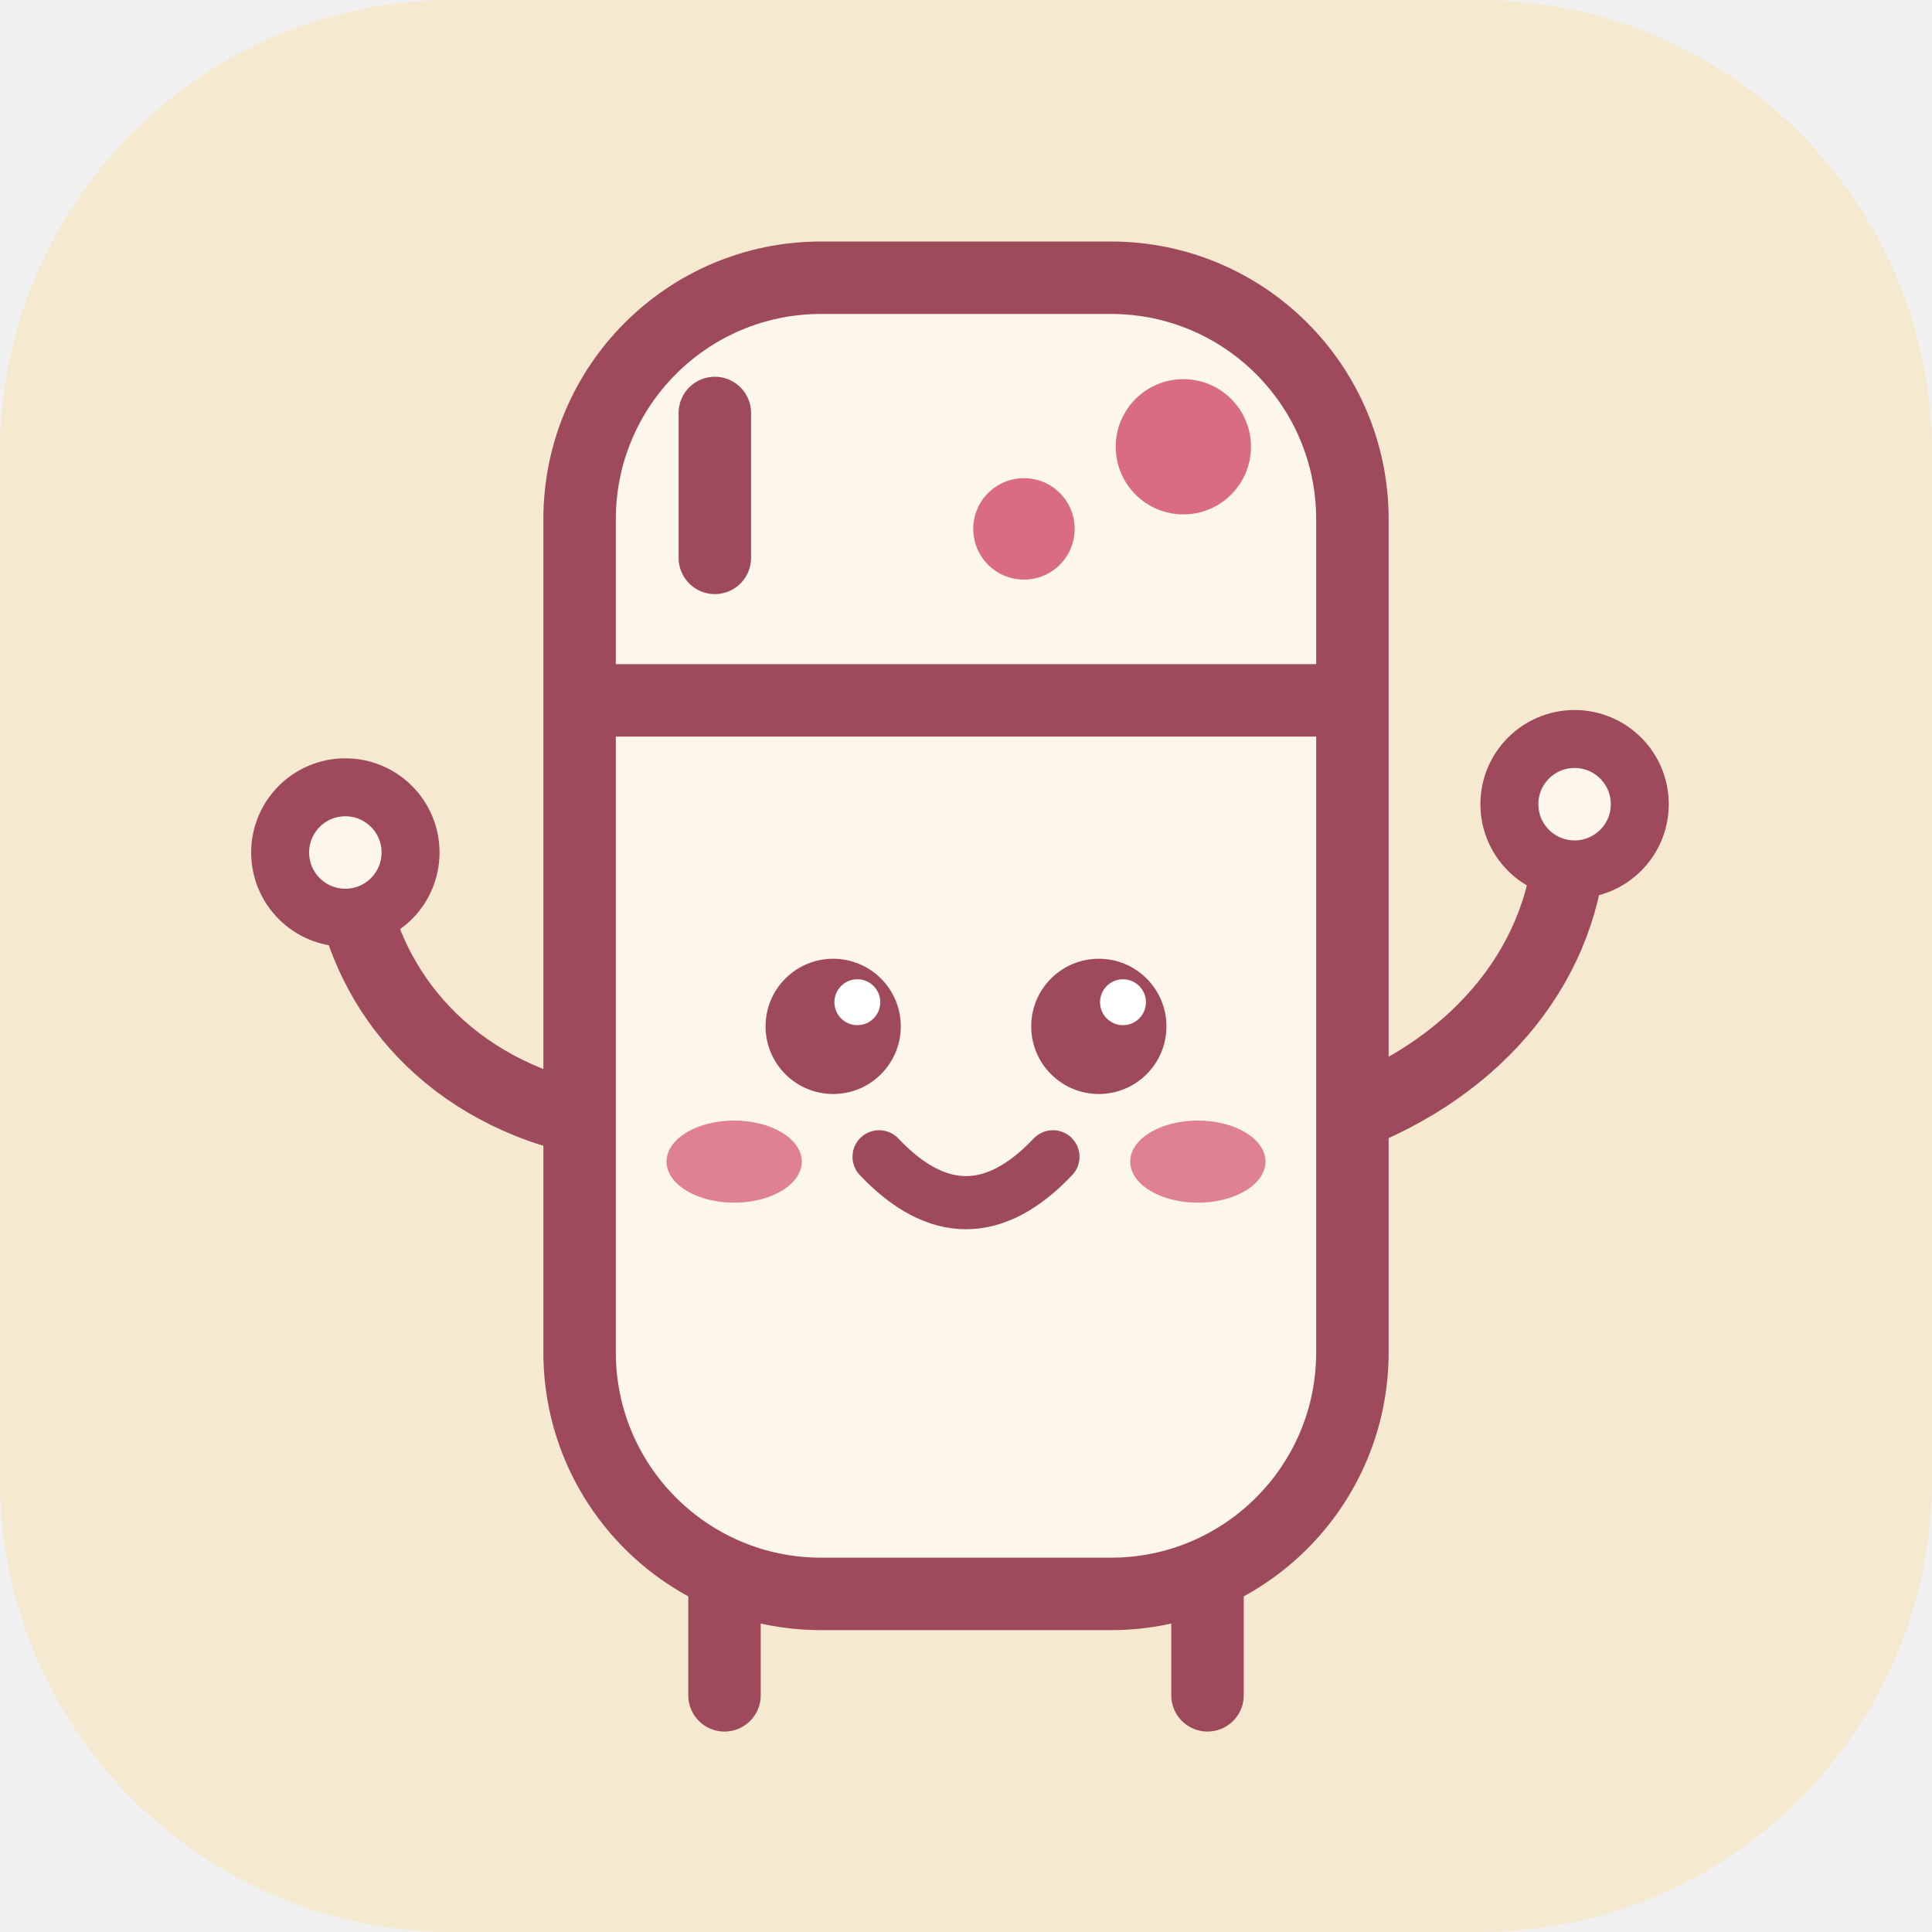
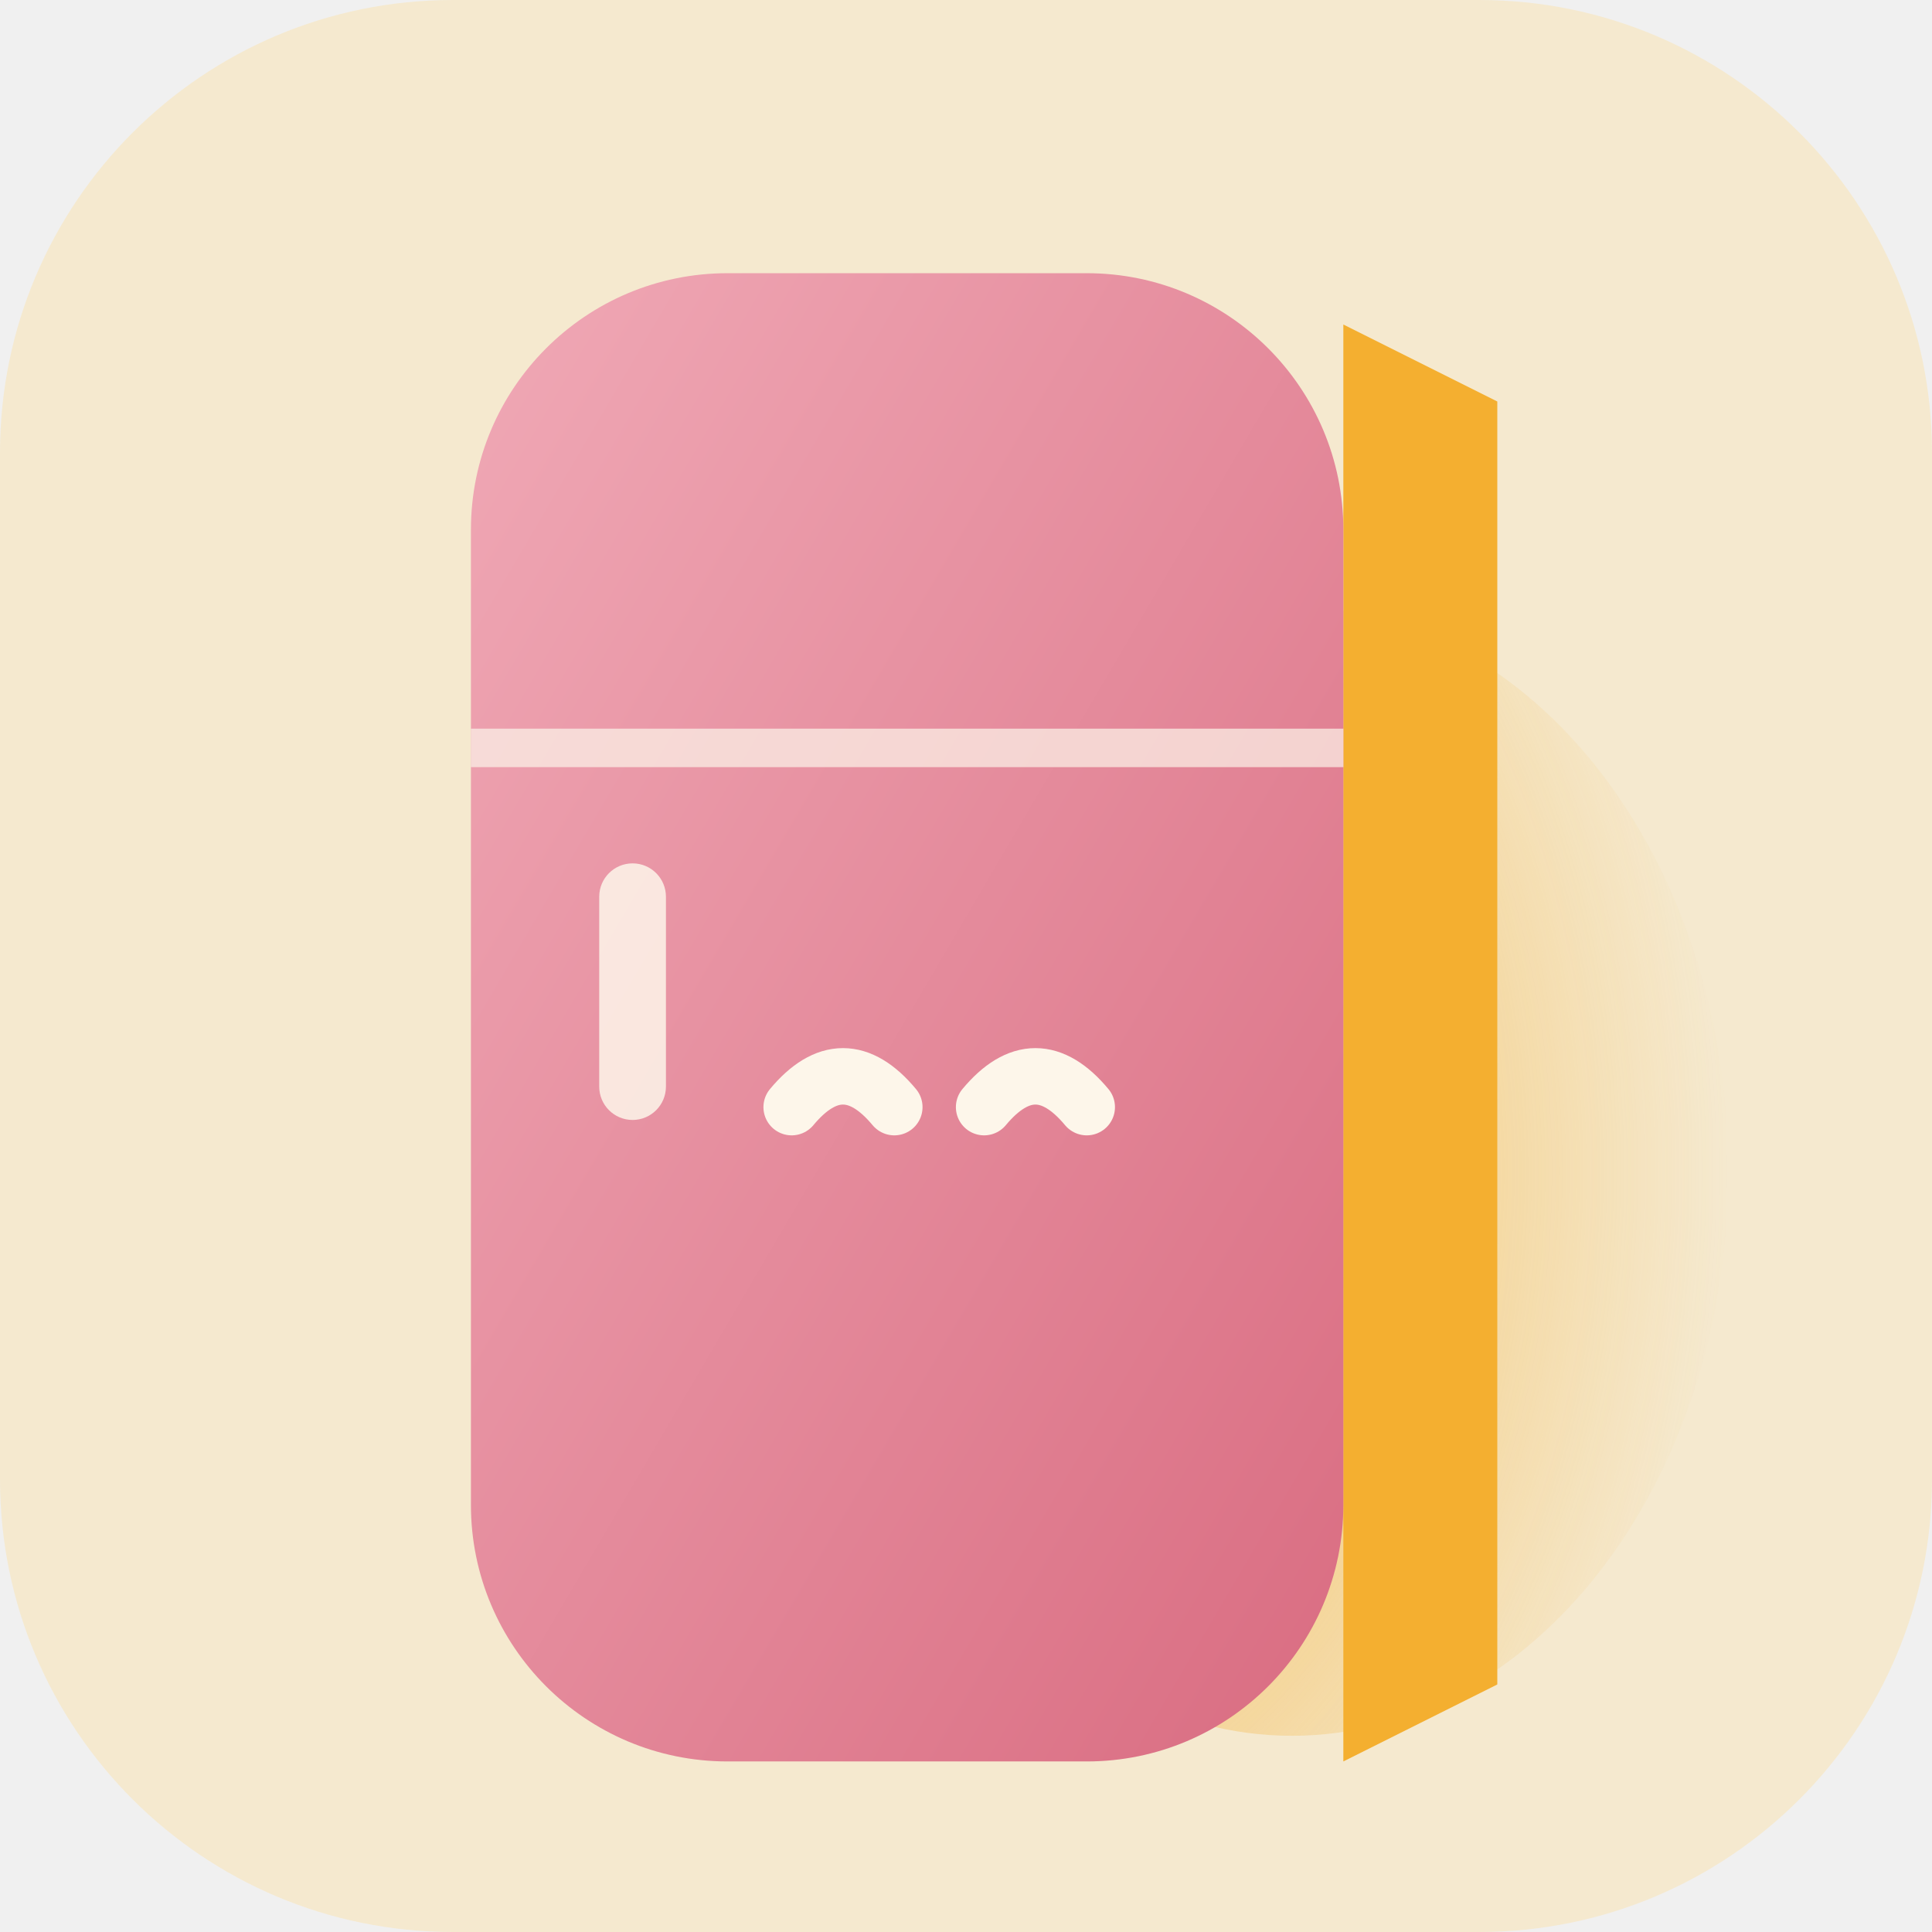
<svg xmlns="http://www.w3.org/2000/svg" viewBox="0 0 64 64">
  <rect width="64" height="64" rx="15" fill="#f5e9cf" />
-   <g transform="translate(6.4 5.2) scale(.8)">
-     <g class="arm-l">
-       <path d="M17 40C11 39 7.5 35 6.6 30.6" fill="none" stroke="#9f4a5c" stroke-width="3" stroke-linecap="round" />
-       <circle cx="6.3" cy="28.8" r="2.7" fill="#fdf6ea" stroke="#9f4a5c" stroke-width="2.4" />
-     </g>
-     <g class="arm-r">
-       <path d="M47 40C53 38 56.6 33.6 57 28.6" fill="none" stroke="#9f4a5c" stroke-width="3" stroke-linecap="round" />
-       <circle cx="57.2" cy="26.8" r="2.7" fill="#fdf6ea" stroke="#9f4a5c" stroke-width="2.4" />
-     </g>
-     <path d="M22 59.5v4.2M42 59.5v4.2" stroke="#9f4a5c" stroke-width="3" stroke-linecap="round" />
-     <rect x="16" y="5" width="32" height="54.5" rx="10" fill="#fdf6ea" stroke="#9f4a5c" stroke-width="3" />
-     <path d="M16 22.5H48" stroke="#9f4a5c" stroke-width="3" />
-     <path d="M21.6 10.6v6" stroke="#9f4a5c" stroke-width="3" stroke-linecap="round" />
-     <circle class="magnet m1" cx="41" cy="12" r="2.8" fill="#d96c81" />
-     <circle class="magnet m2" cx="34.4" cy="15.4" r="2.1" fill="#d96c81" />
-     <g class="eyes">
-       <circle cx="26.5" cy="36" r="2.8" fill="#9f4a5c" />
-       <circle cx="37.5" cy="36" r="2.8" fill="#9f4a5c" />
-       <circle cx="27.5" cy="35" r=".95" fill="#fff" />
-       <circle cx="38.5" cy="35" r=".95" fill="#fff" />
-     </g>
-     <ellipse cx="22.4" cy="41.6" rx="2.8" ry="1.7" fill="#d96c81" opacity=".85" />
-     <ellipse cx="41.6" cy="41.6" rx="2.8" ry="1.7" fill="#d96c81" opacity=".85" />
-     <path d="M28.4 41.4Q32 45.2 35.6 41.4" stroke="#9f4a5c" stroke-width="2.2" fill="none" stroke-linecap="round" />
+   <g transform="translate(5.4 4.8) scale(.85)">
+     <defs>
+       <linearGradient id="i-body" x1="0" y1="0" x2="1" y2="1">
+         <stop offset="0" stop-color="#f0a9b6" />
+         <stop offset="1" stop-color="#d96c81" />
+       </linearGradient>
+       <radialGradient id="i-glow" cx=".1" cy=".5" r=".9">
+         <stop offset="0" stop-color="#f4af30" stop-opacity=".9" />
+         <stop offset="1" stop-color="#f4af30" stop-opacity="0" />
+       </radialGradient>
+     </defs>
+     <ellipse class="glow" cx="44" cy="40" rx="17" ry="22" fill="url(#i-glow)" />
+     <path class="door" d="M46 7l6 3v50l-6 3z" fill="#f4af30" />
+     <rect x="12" y="5" width="34" height="58" rx="10" fill="url(#i-body)" />
+     <path d="M12 23.5H46" stroke="#fdf6ea" stroke-opacity=".7" stroke-width="1.5" />
+     <rect x="17" y="28" width="2.6" height="10" rx="1.3" fill="#fdf6ea" opacity=".85" />
+     <path class="eyes" d="M24.5 37.5q2-2.4 4 0M32 37.5q2-2.4 4 0" fill="none" stroke="#fdf6ea" stroke-width="2.2" stroke-linecap="round" />
  </g>
</svg>
